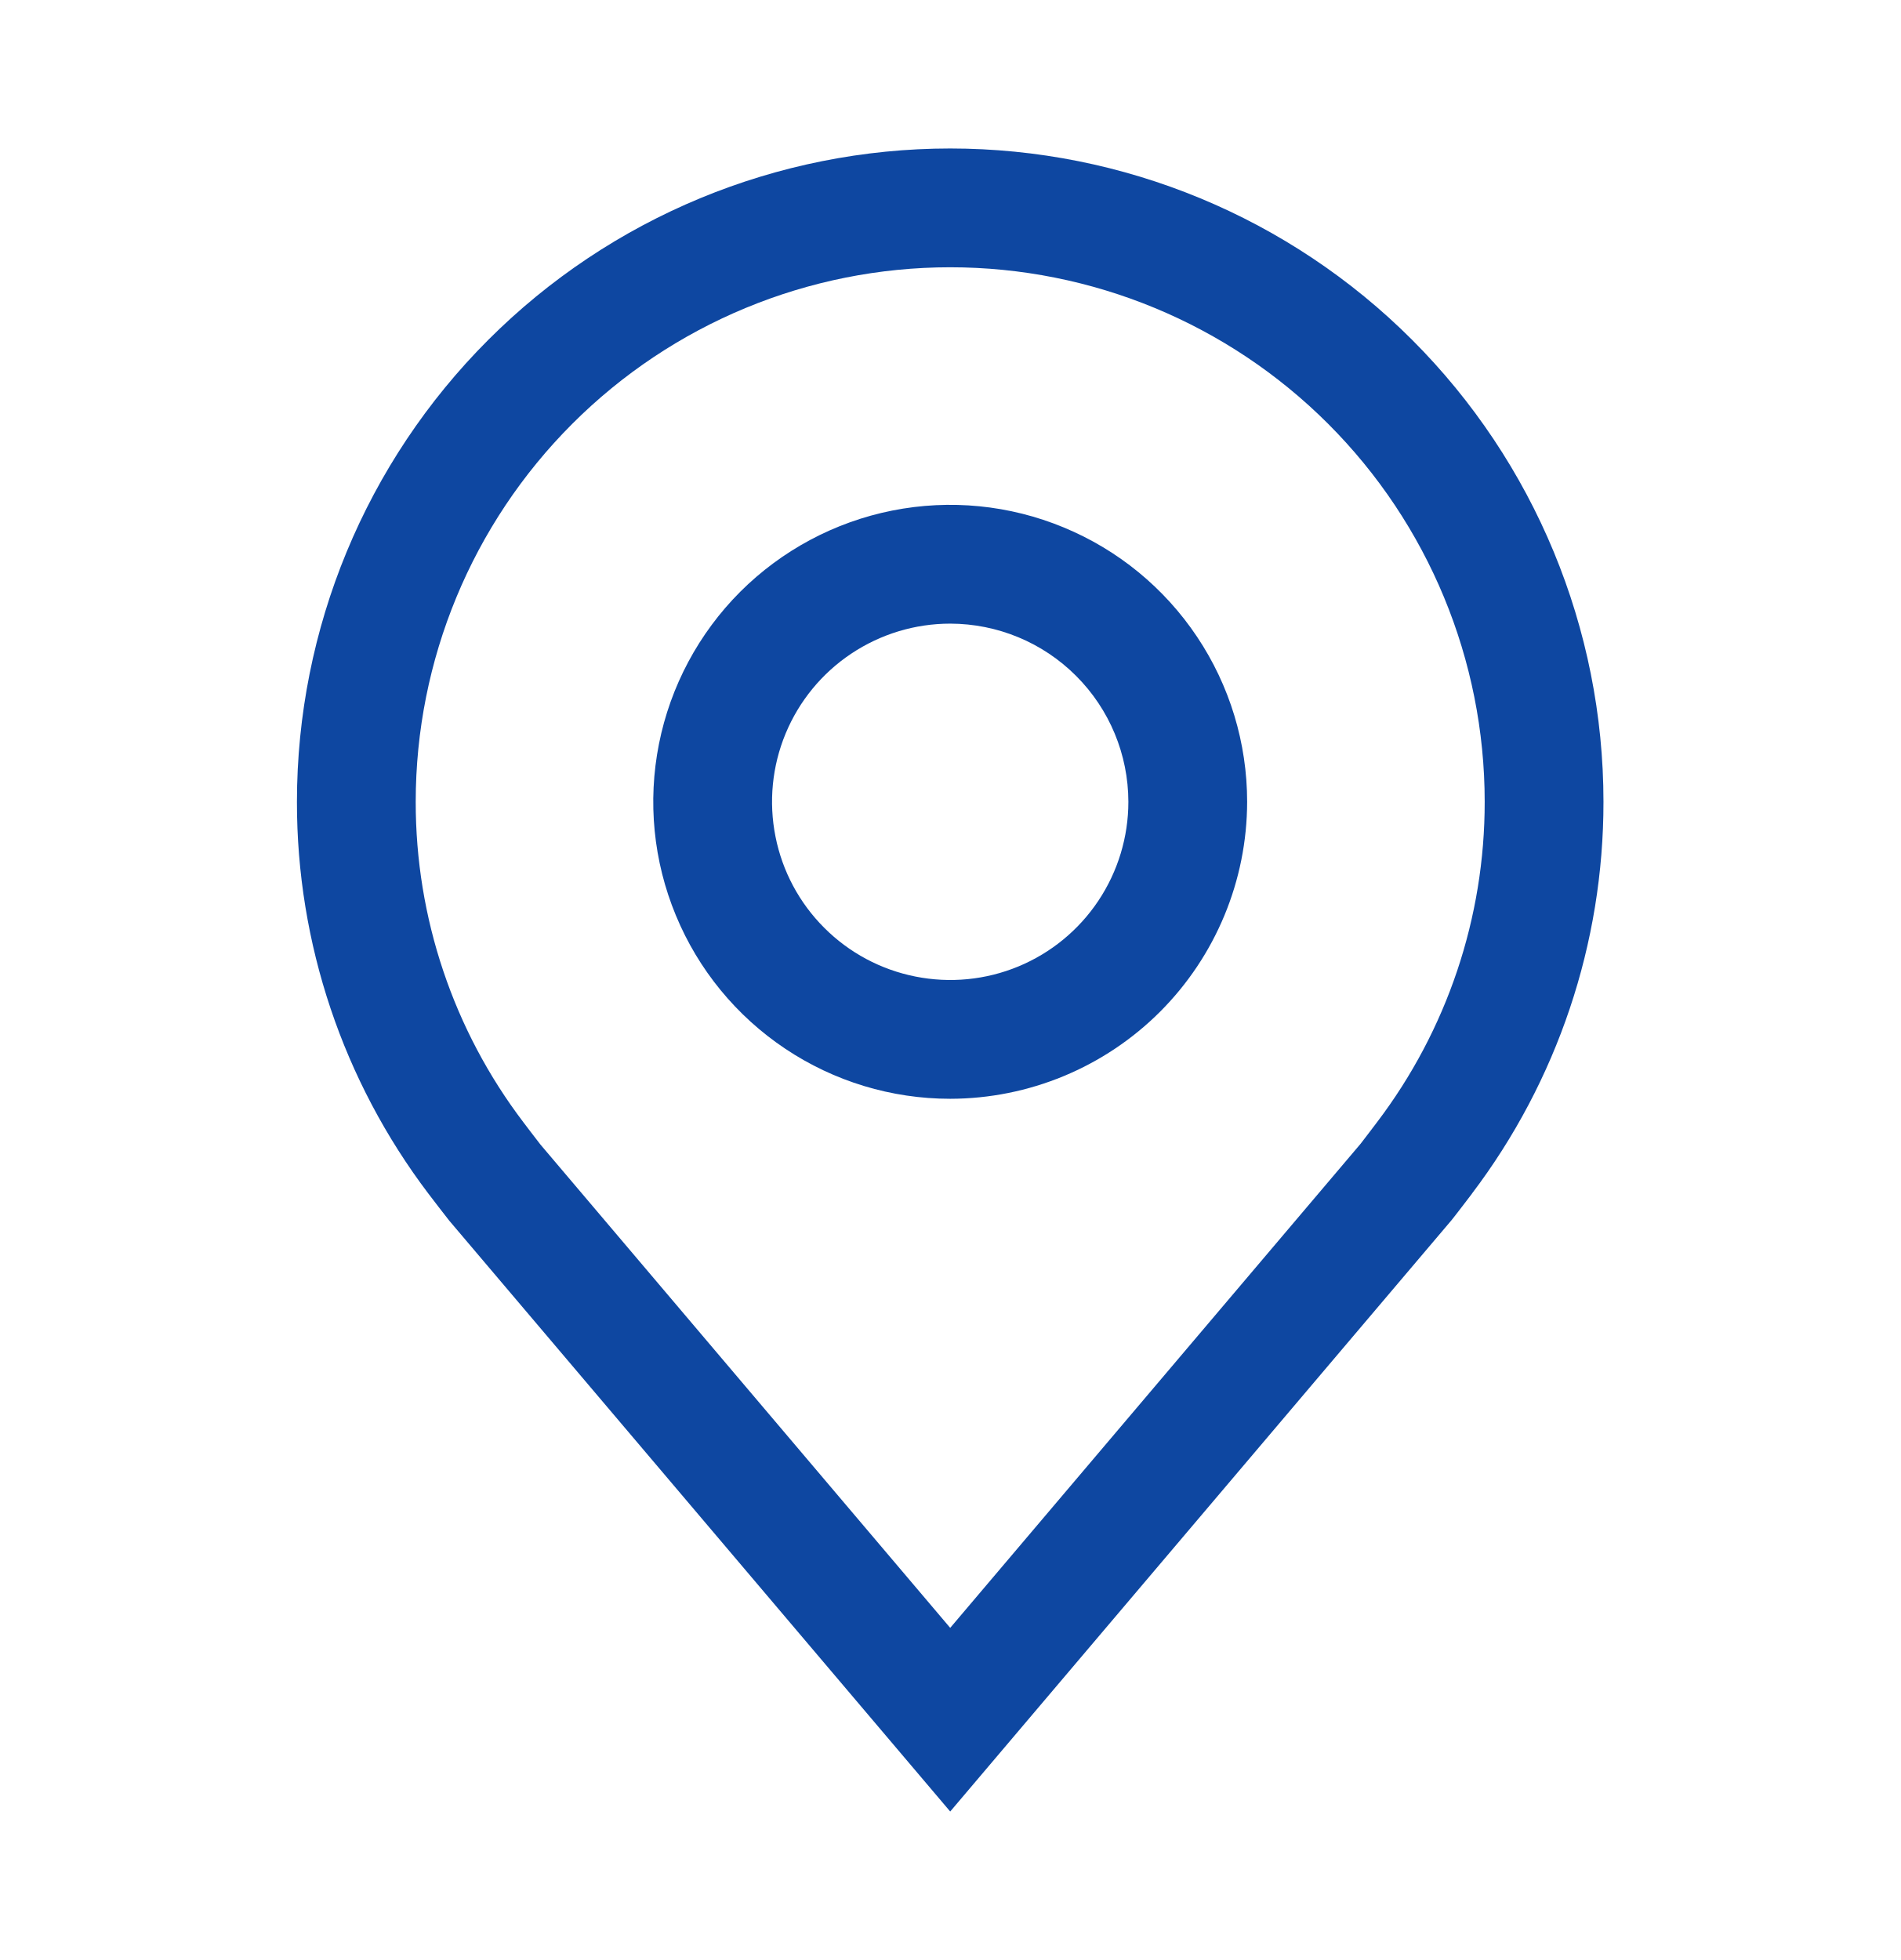
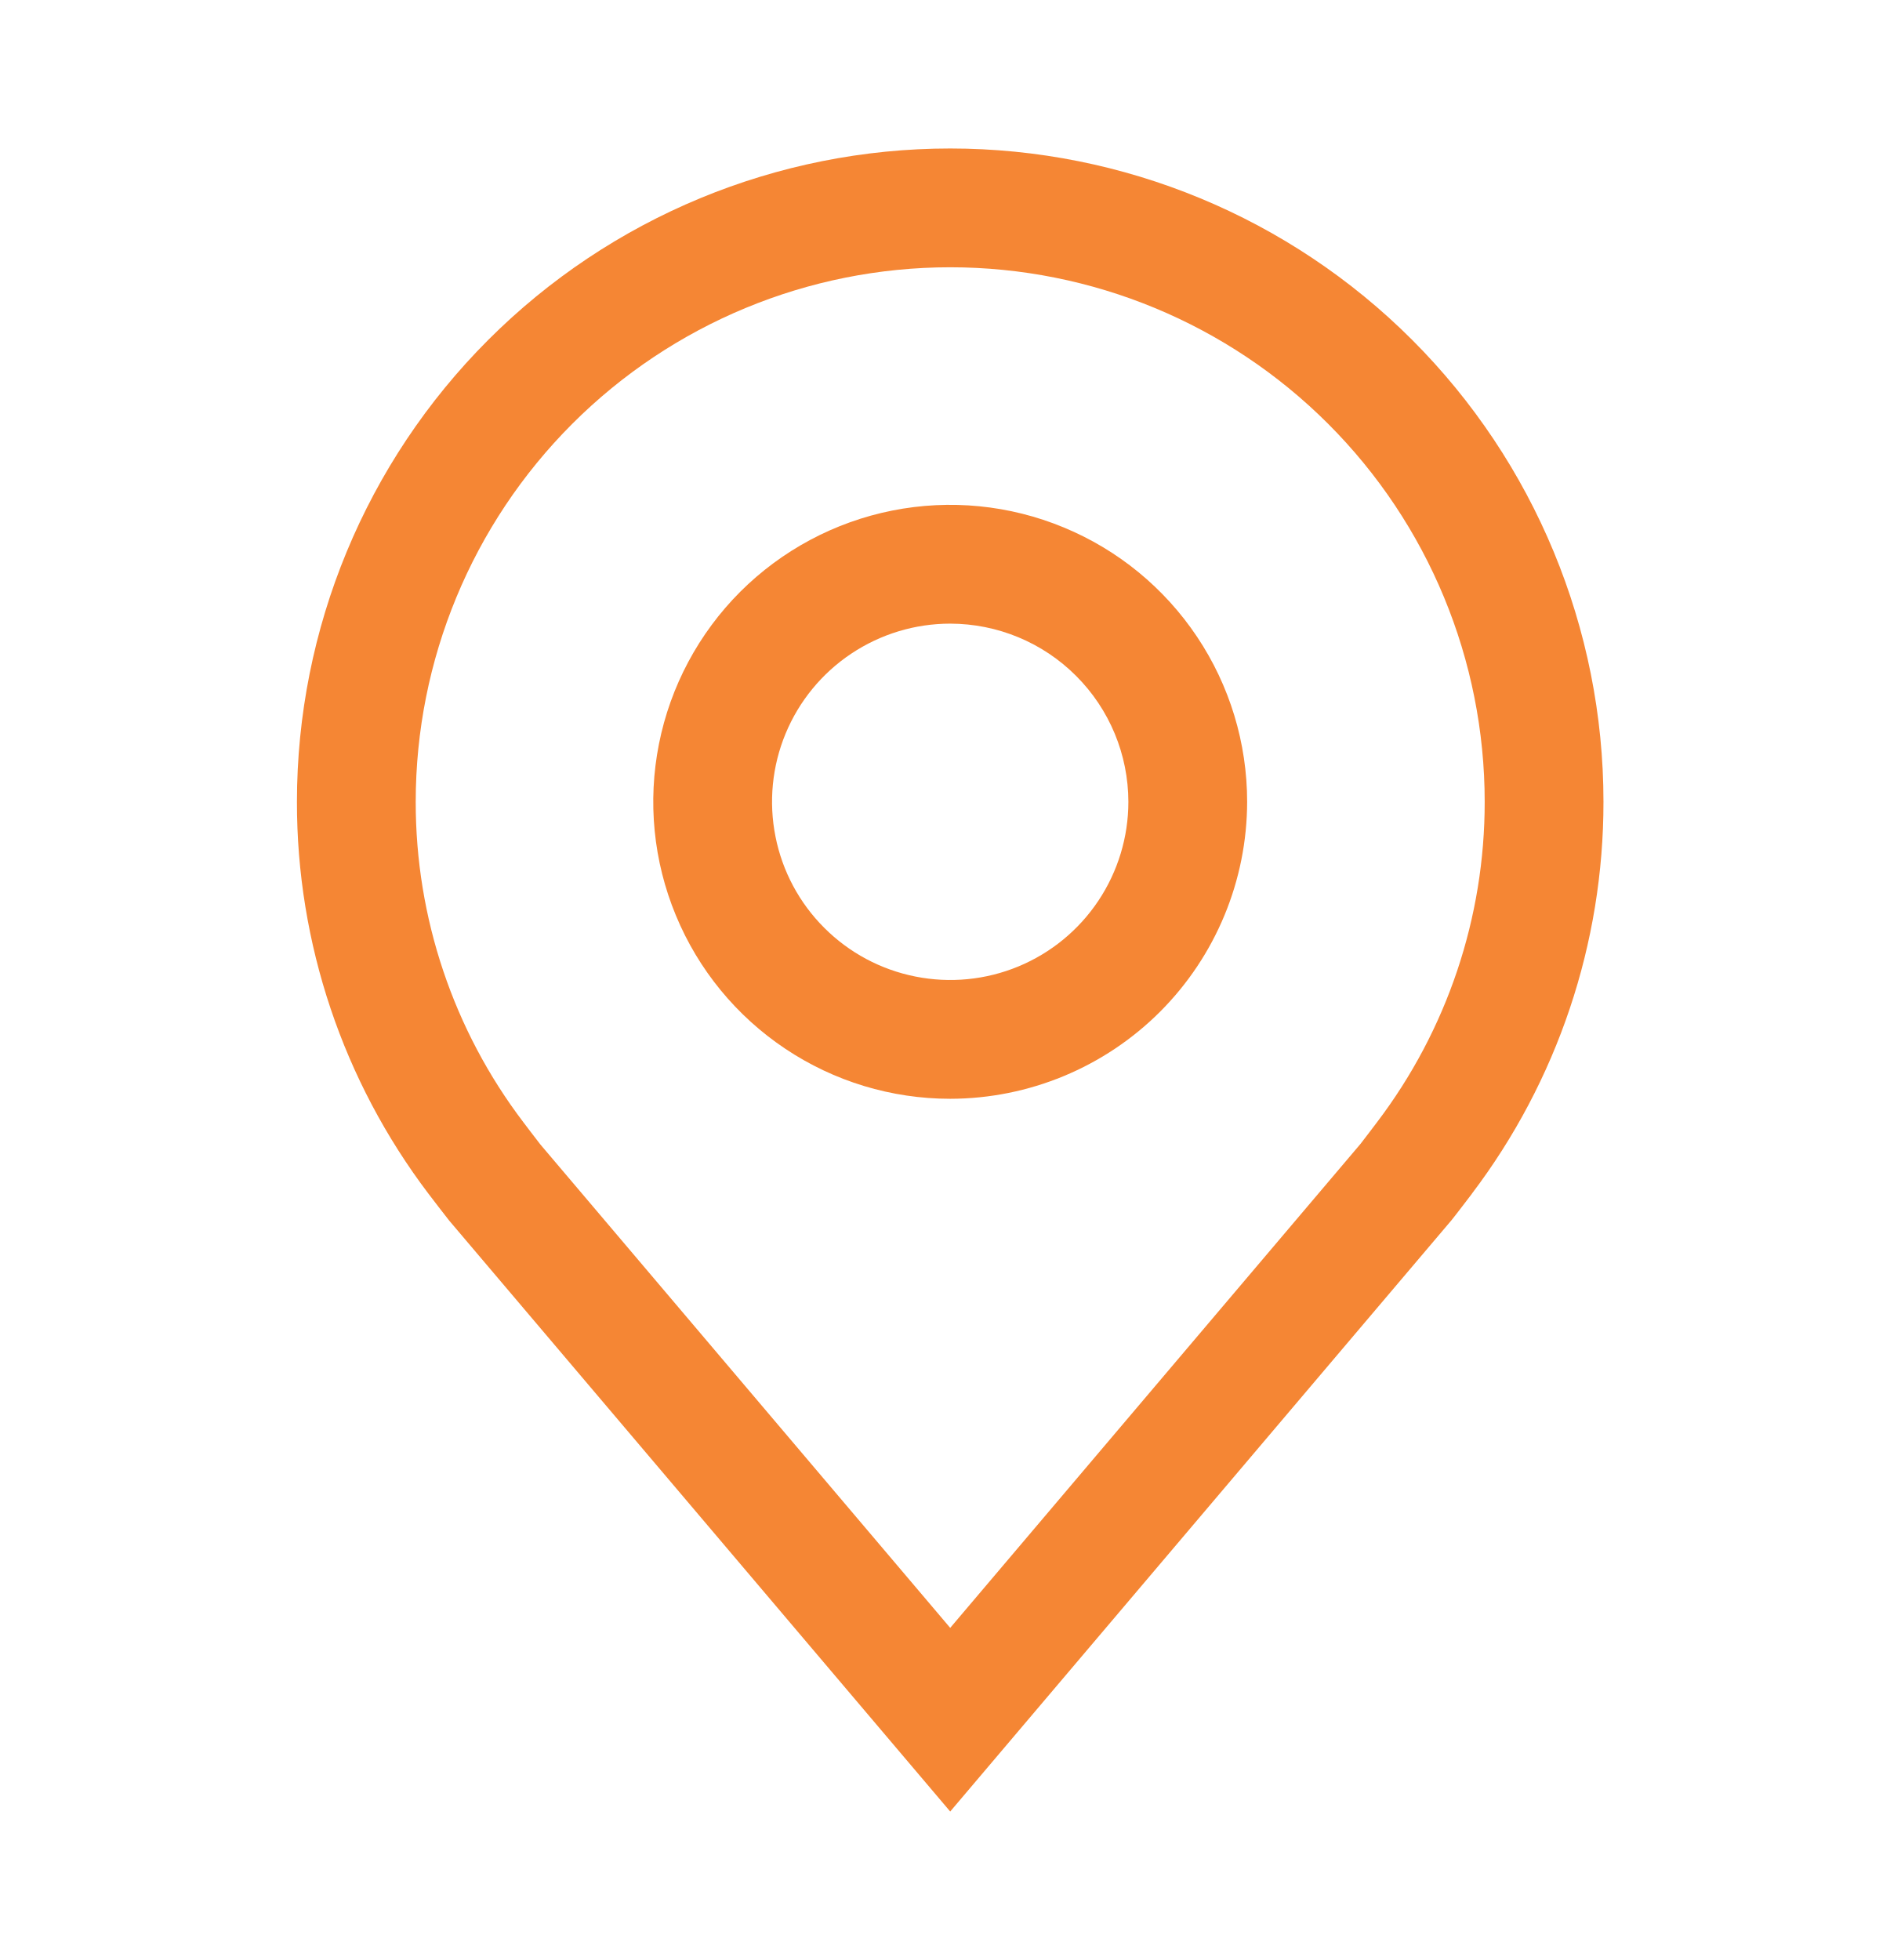
<svg xmlns="http://www.w3.org/2000/svg" width="32" height="33" viewBox="0 0 32 33" fill="none">
-   <path d="M16 18.5C15.011 18.5 14.044 18.207 13.222 17.657C12.4 17.108 11.759 16.327 11.381 15.413C11.002 14.5 10.903 13.495 11.096 12.525C11.289 11.555 11.765 10.664 12.464 9.964C13.164 9.265 14.055 8.789 15.025 8.596C15.995 8.403 17 8.502 17.913 8.881C18.827 9.259 19.608 9.9 20.157 10.722C20.707 11.544 21 12.511 21 13.5C20.998 14.826 20.471 16.096 19.534 17.034C18.596 17.971 17.326 18.498 16 18.5ZM16 10.5C15.407 10.5 14.827 10.676 14.333 11.006C13.84 11.335 13.455 11.804 13.228 12.352C13.001 12.9 12.942 13.503 13.058 14.085C13.173 14.667 13.459 15.202 13.879 15.621C14.298 16.041 14.833 16.327 15.415 16.442C15.997 16.558 16.6 16.499 17.148 16.272C17.696 16.045 18.165 15.66 18.494 15.167C18.824 14.673 19 14.093 19 13.5C18.999 12.705 18.683 11.942 18.12 11.38C17.558 10.817 16.795 10.501 16 10.5Z" fill="#0E47A1" />
-   <path d="M16 30.5L7.564 20.551C7.447 20.402 7.331 20.251 7.216 20.1C5.776 18.201 4.997 15.883 5 13.5C5 10.583 6.159 7.785 8.222 5.722C10.285 3.659 13.083 2.5 16 2.5C18.917 2.5 21.715 3.659 23.778 5.722C25.841 7.785 27 10.583 27 13.5C27.002 15.882 26.224 18.199 24.785 20.097L24.784 20.1C24.784 20.1 24.484 20.494 24.439 20.547L16 30.5ZM8.813 18.895C8.813 18.895 9.046 19.203 9.099 19.269L16 27.408L22.91 19.258C22.954 19.203 23.188 18.893 23.189 18.892C24.366 17.341 25.002 15.447 25 13.5C25 11.113 24.052 8.824 22.364 7.136C20.676 5.448 18.387 4.5 16 4.5C13.613 4.5 11.324 5.448 9.636 7.136C7.948 8.824 7 11.113 7 13.5C6.998 15.448 7.634 17.344 8.813 18.895Z" fill="#0E47A1" />
+   <path d="M16 18.5C15.011 18.5 14.044 18.207 13.222 17.657C12.4 17.108 11.759 16.327 11.381 15.413C11.002 14.5 10.903 13.495 11.096 12.525C11.289 11.555 11.765 10.664 12.464 9.964C13.164 9.265 14.055 8.789 15.025 8.596C15.995 8.403 17 8.502 17.913 8.881C18.827 9.259 19.608 9.9 20.157 10.722C20.707 11.544 21 12.511 21 13.5C20.998 14.826 20.471 16.096 19.534 17.034C18.596 17.971 17.326 18.498 16 18.5ZM16 10.5C15.407 10.5 14.827 10.676 14.333 11.006C13.84 11.335 13.455 11.804 13.228 12.352C13.001 12.9 12.942 13.503 13.058 14.085C13.173 14.667 13.459 15.202 13.879 15.621C14.298 16.041 14.833 16.327 15.415 16.442C15.997 16.558 16.6 16.499 17.148 16.272C17.696 16.045 18.165 15.66 18.494 15.167C18.824 14.673 19 14.093 19 13.5C18.999 12.705 18.683 11.942 18.12 11.38C17.558 10.817 16.795 10.501 16 10.5Z" fill="#F58634" />
+   <path d="M16 30.5L7.564 20.551C7.447 20.402 7.331 20.251 7.216 20.1C5.776 18.201 4.997 15.883 5 13.5C5 10.583 6.159 7.785 8.222 5.722C10.285 3.659 13.083 2.5 16 2.5C18.917 2.5 21.715 3.659 23.778 5.722C25.841 7.785 27 10.583 27 13.5C27.002 15.882 26.224 18.199 24.785 20.097L24.784 20.1C24.784 20.1 24.484 20.494 24.439 20.547L16 30.5ZM8.813 18.895C8.813 18.895 9.046 19.203 9.099 19.269L16 27.408L22.91 19.258C22.954 19.203 23.188 18.893 23.189 18.892C24.366 17.341 25.002 15.447 25 13.5C25 11.113 24.052 8.824 22.364 7.136C20.676 5.448 18.387 4.5 16 4.5C13.613 4.5 11.324 5.448 9.636 7.136C7.948 8.824 7 11.113 7 13.5C6.998 15.448 7.634 17.344 8.813 18.895Z" fill="#F58634" />
</svg>
